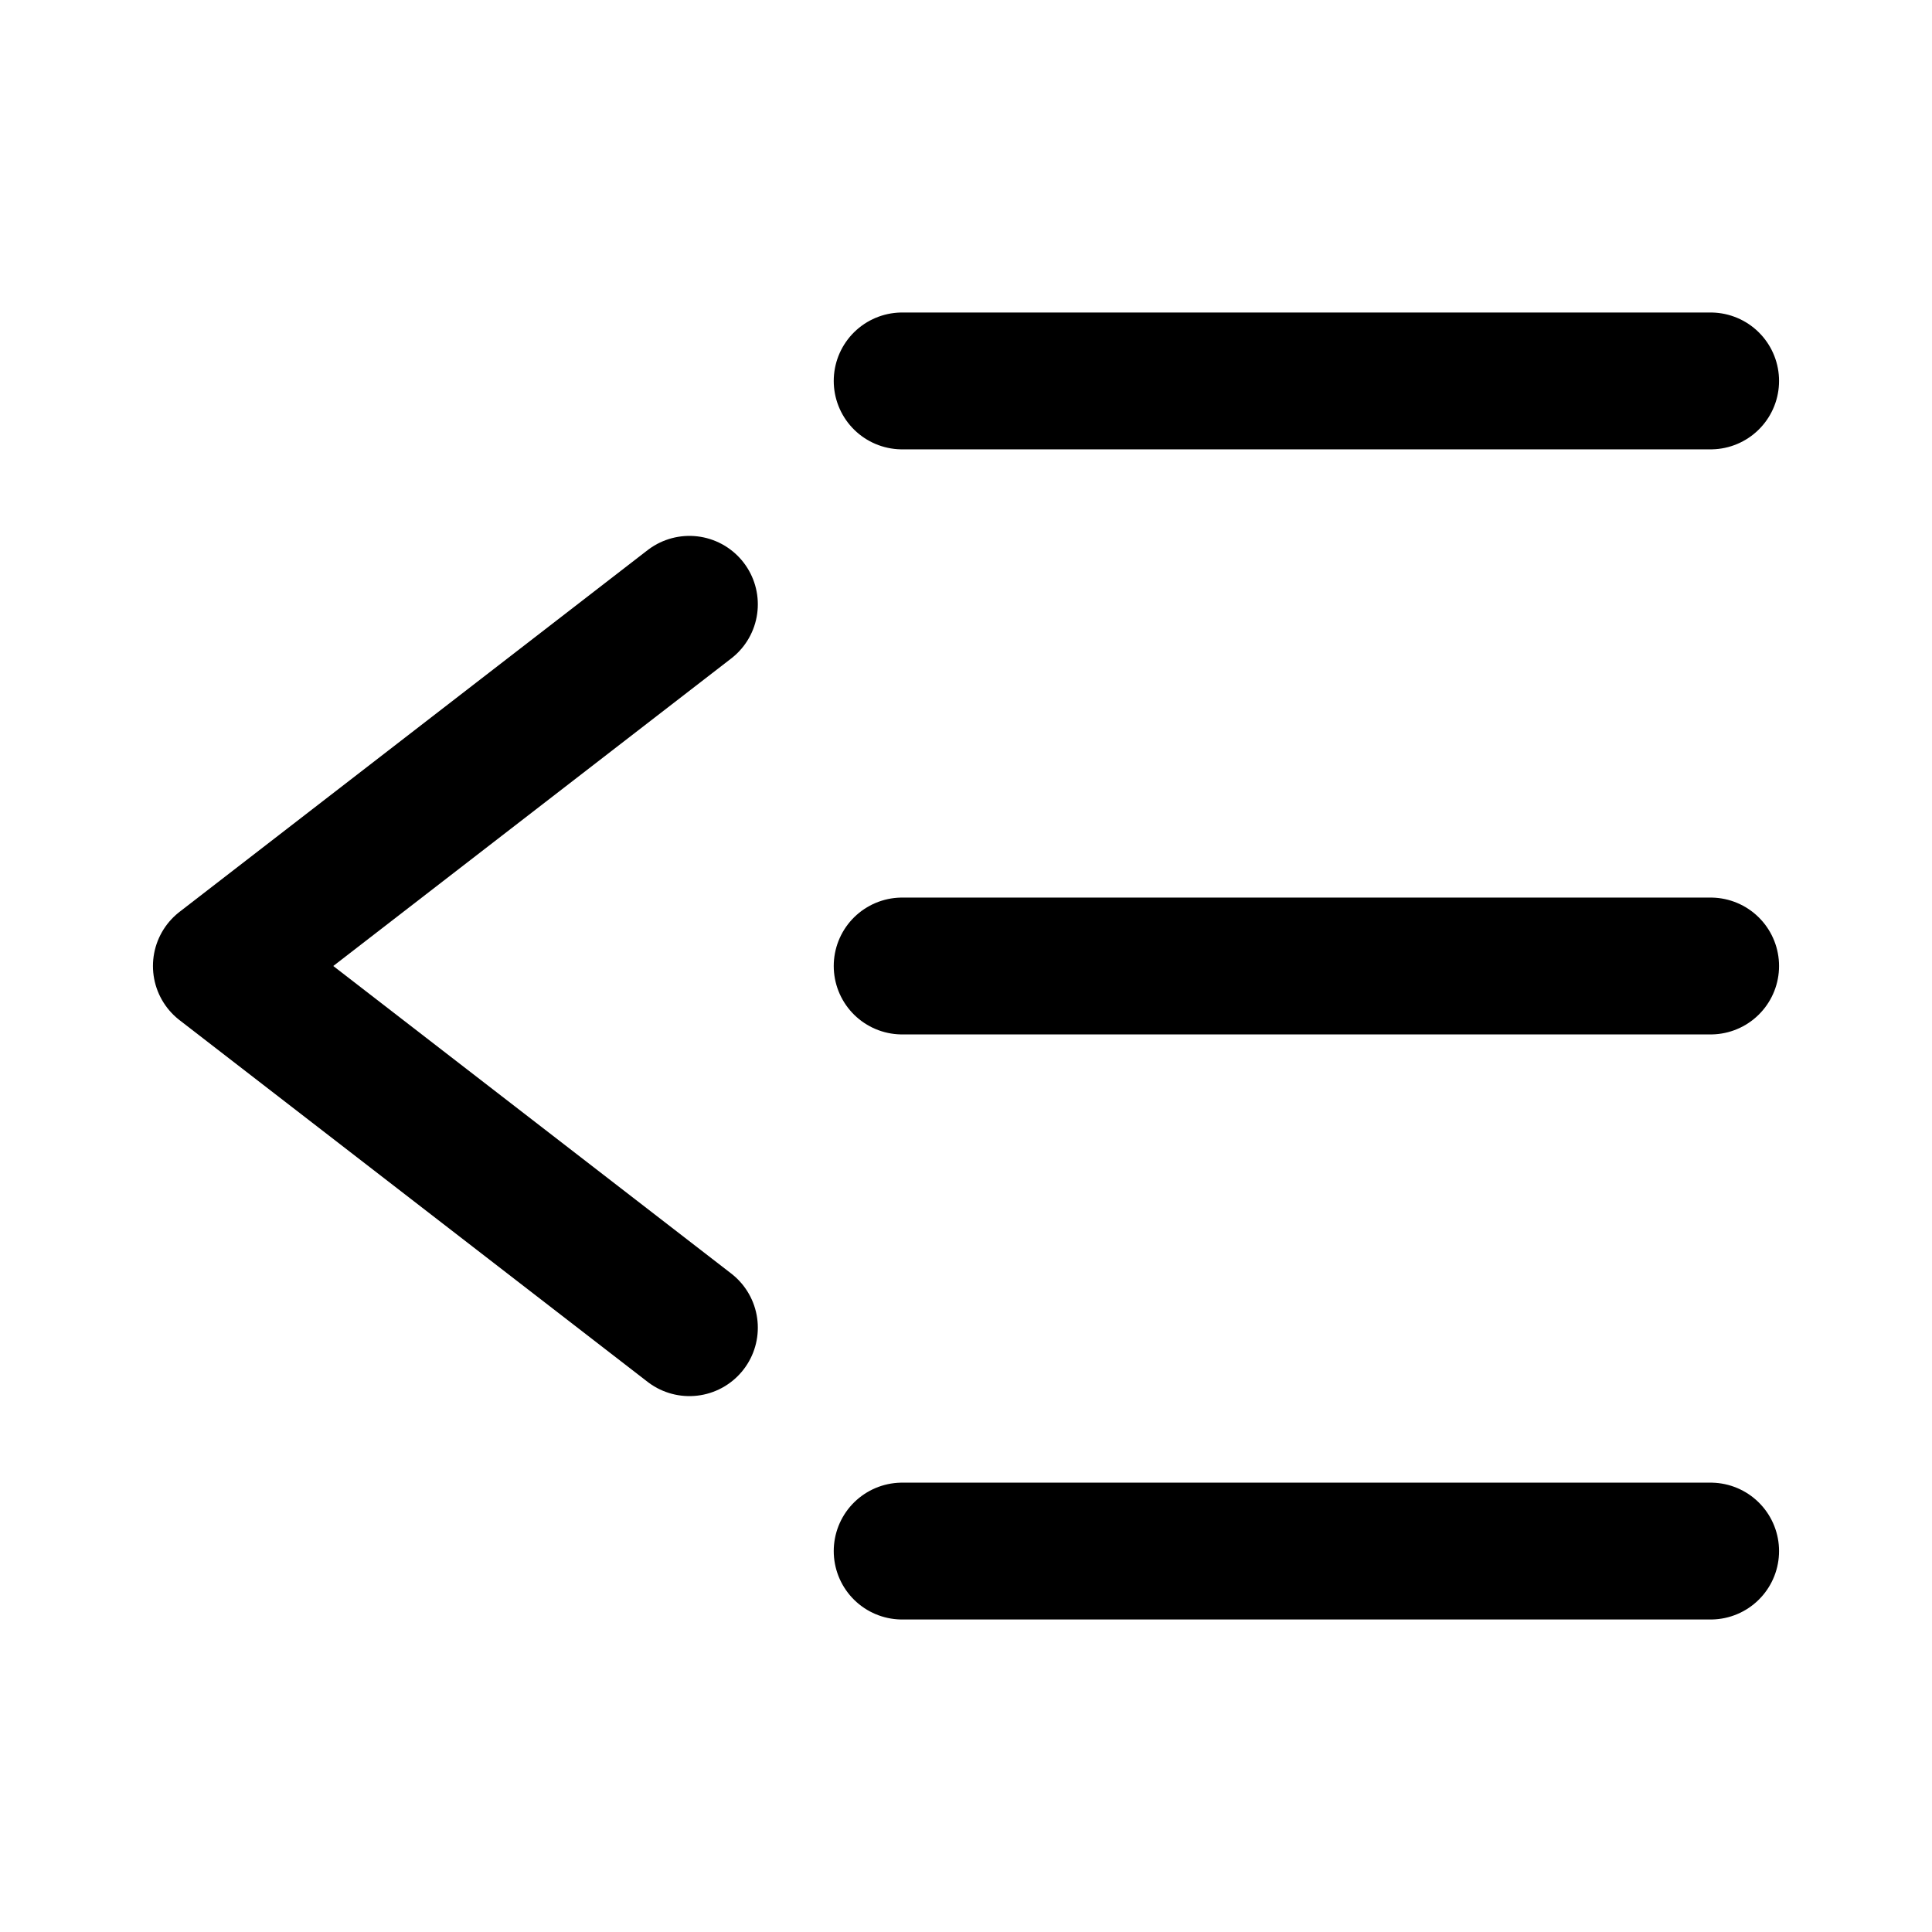
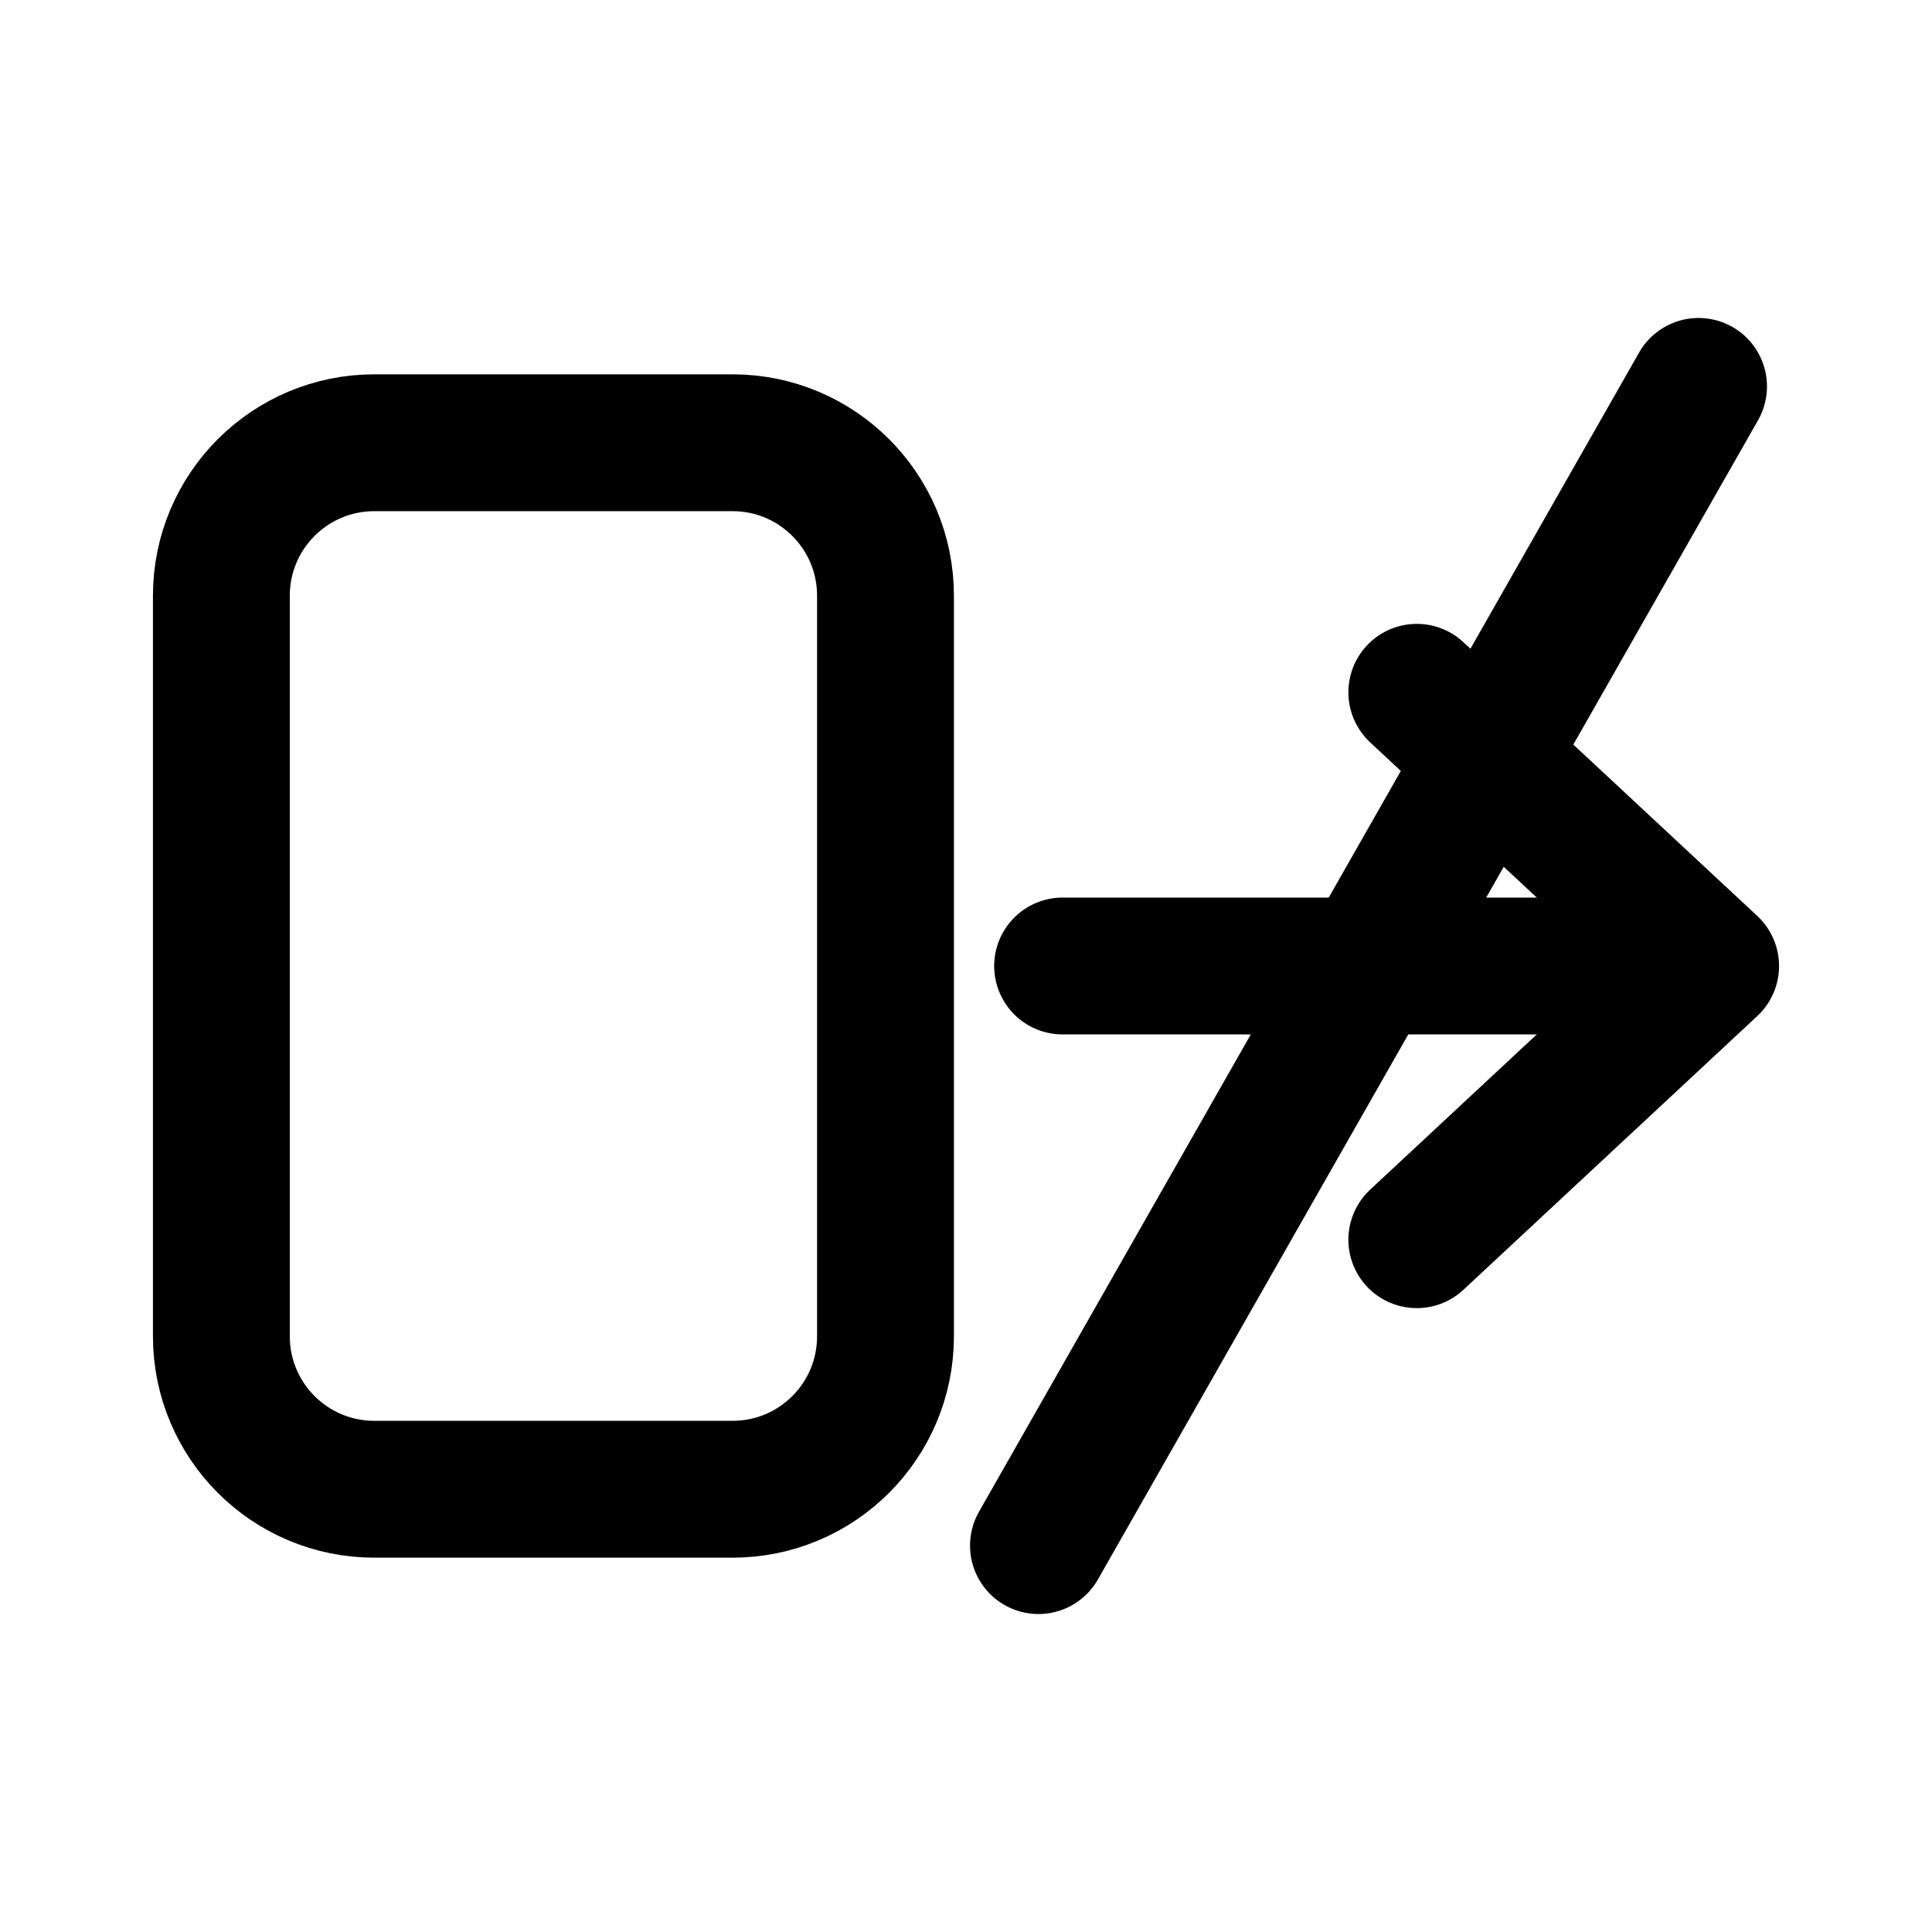
<svg xmlns="http://www.w3.org/2000/svg" width="24" height="24" viewBox="0 0 24 24" color="#000000">
  <g fill="none" stroke="currentColor" stroke-width="1.7" stroke-linecap="round" stroke-linejoin="round">
-     <path d="M 8.564 7.507 L 2.75 12 L 8.564 16.493" />
-     <path d="M 11.207 4.732 H 21.25" />
-     <path d="M 11.207 12 H 21.25" />
-     <path d="M 11.207 19.268 H 21.25" />
+     <rect x="2.75" y="5.5" width="8.25" height="13" rx="1.9" />
+     <path d="M13.2 12H20.5" />
+     <path d="M17.6 8.6L21.25 12L17.6 15.4" />
+     <path d="M12.9 19.2L21.1 4.8" />
  </g>
</svg>
